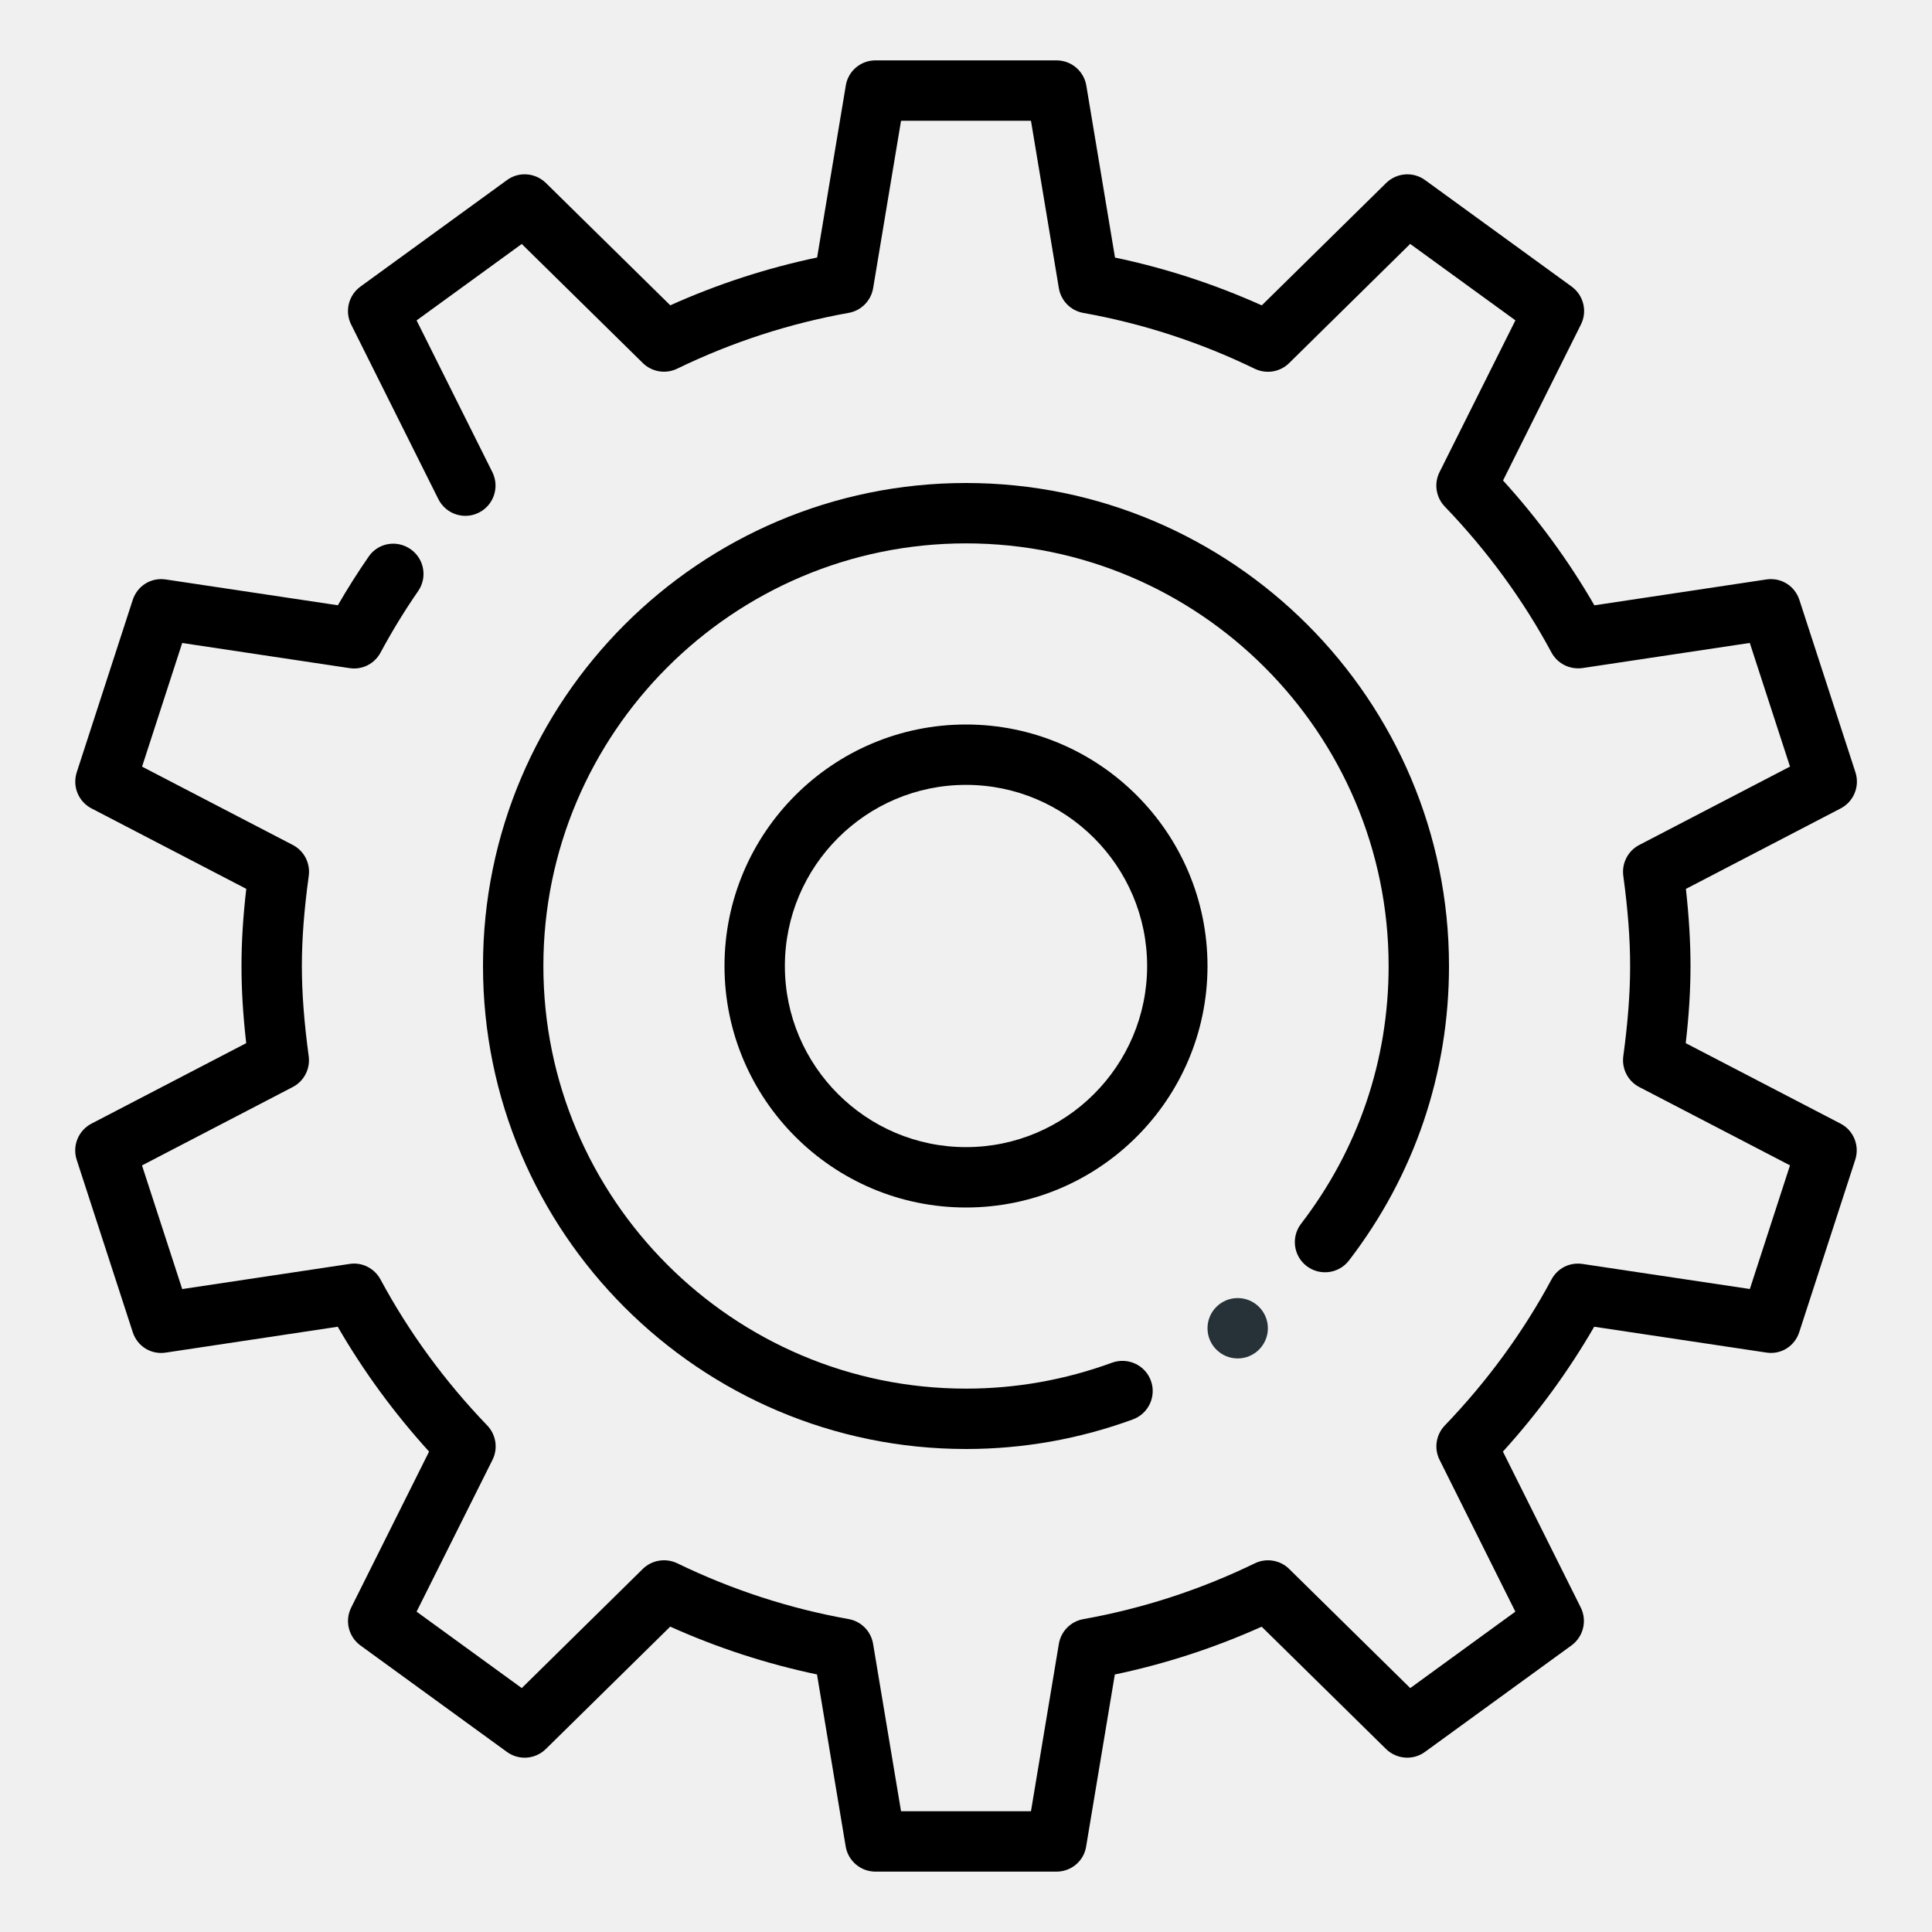
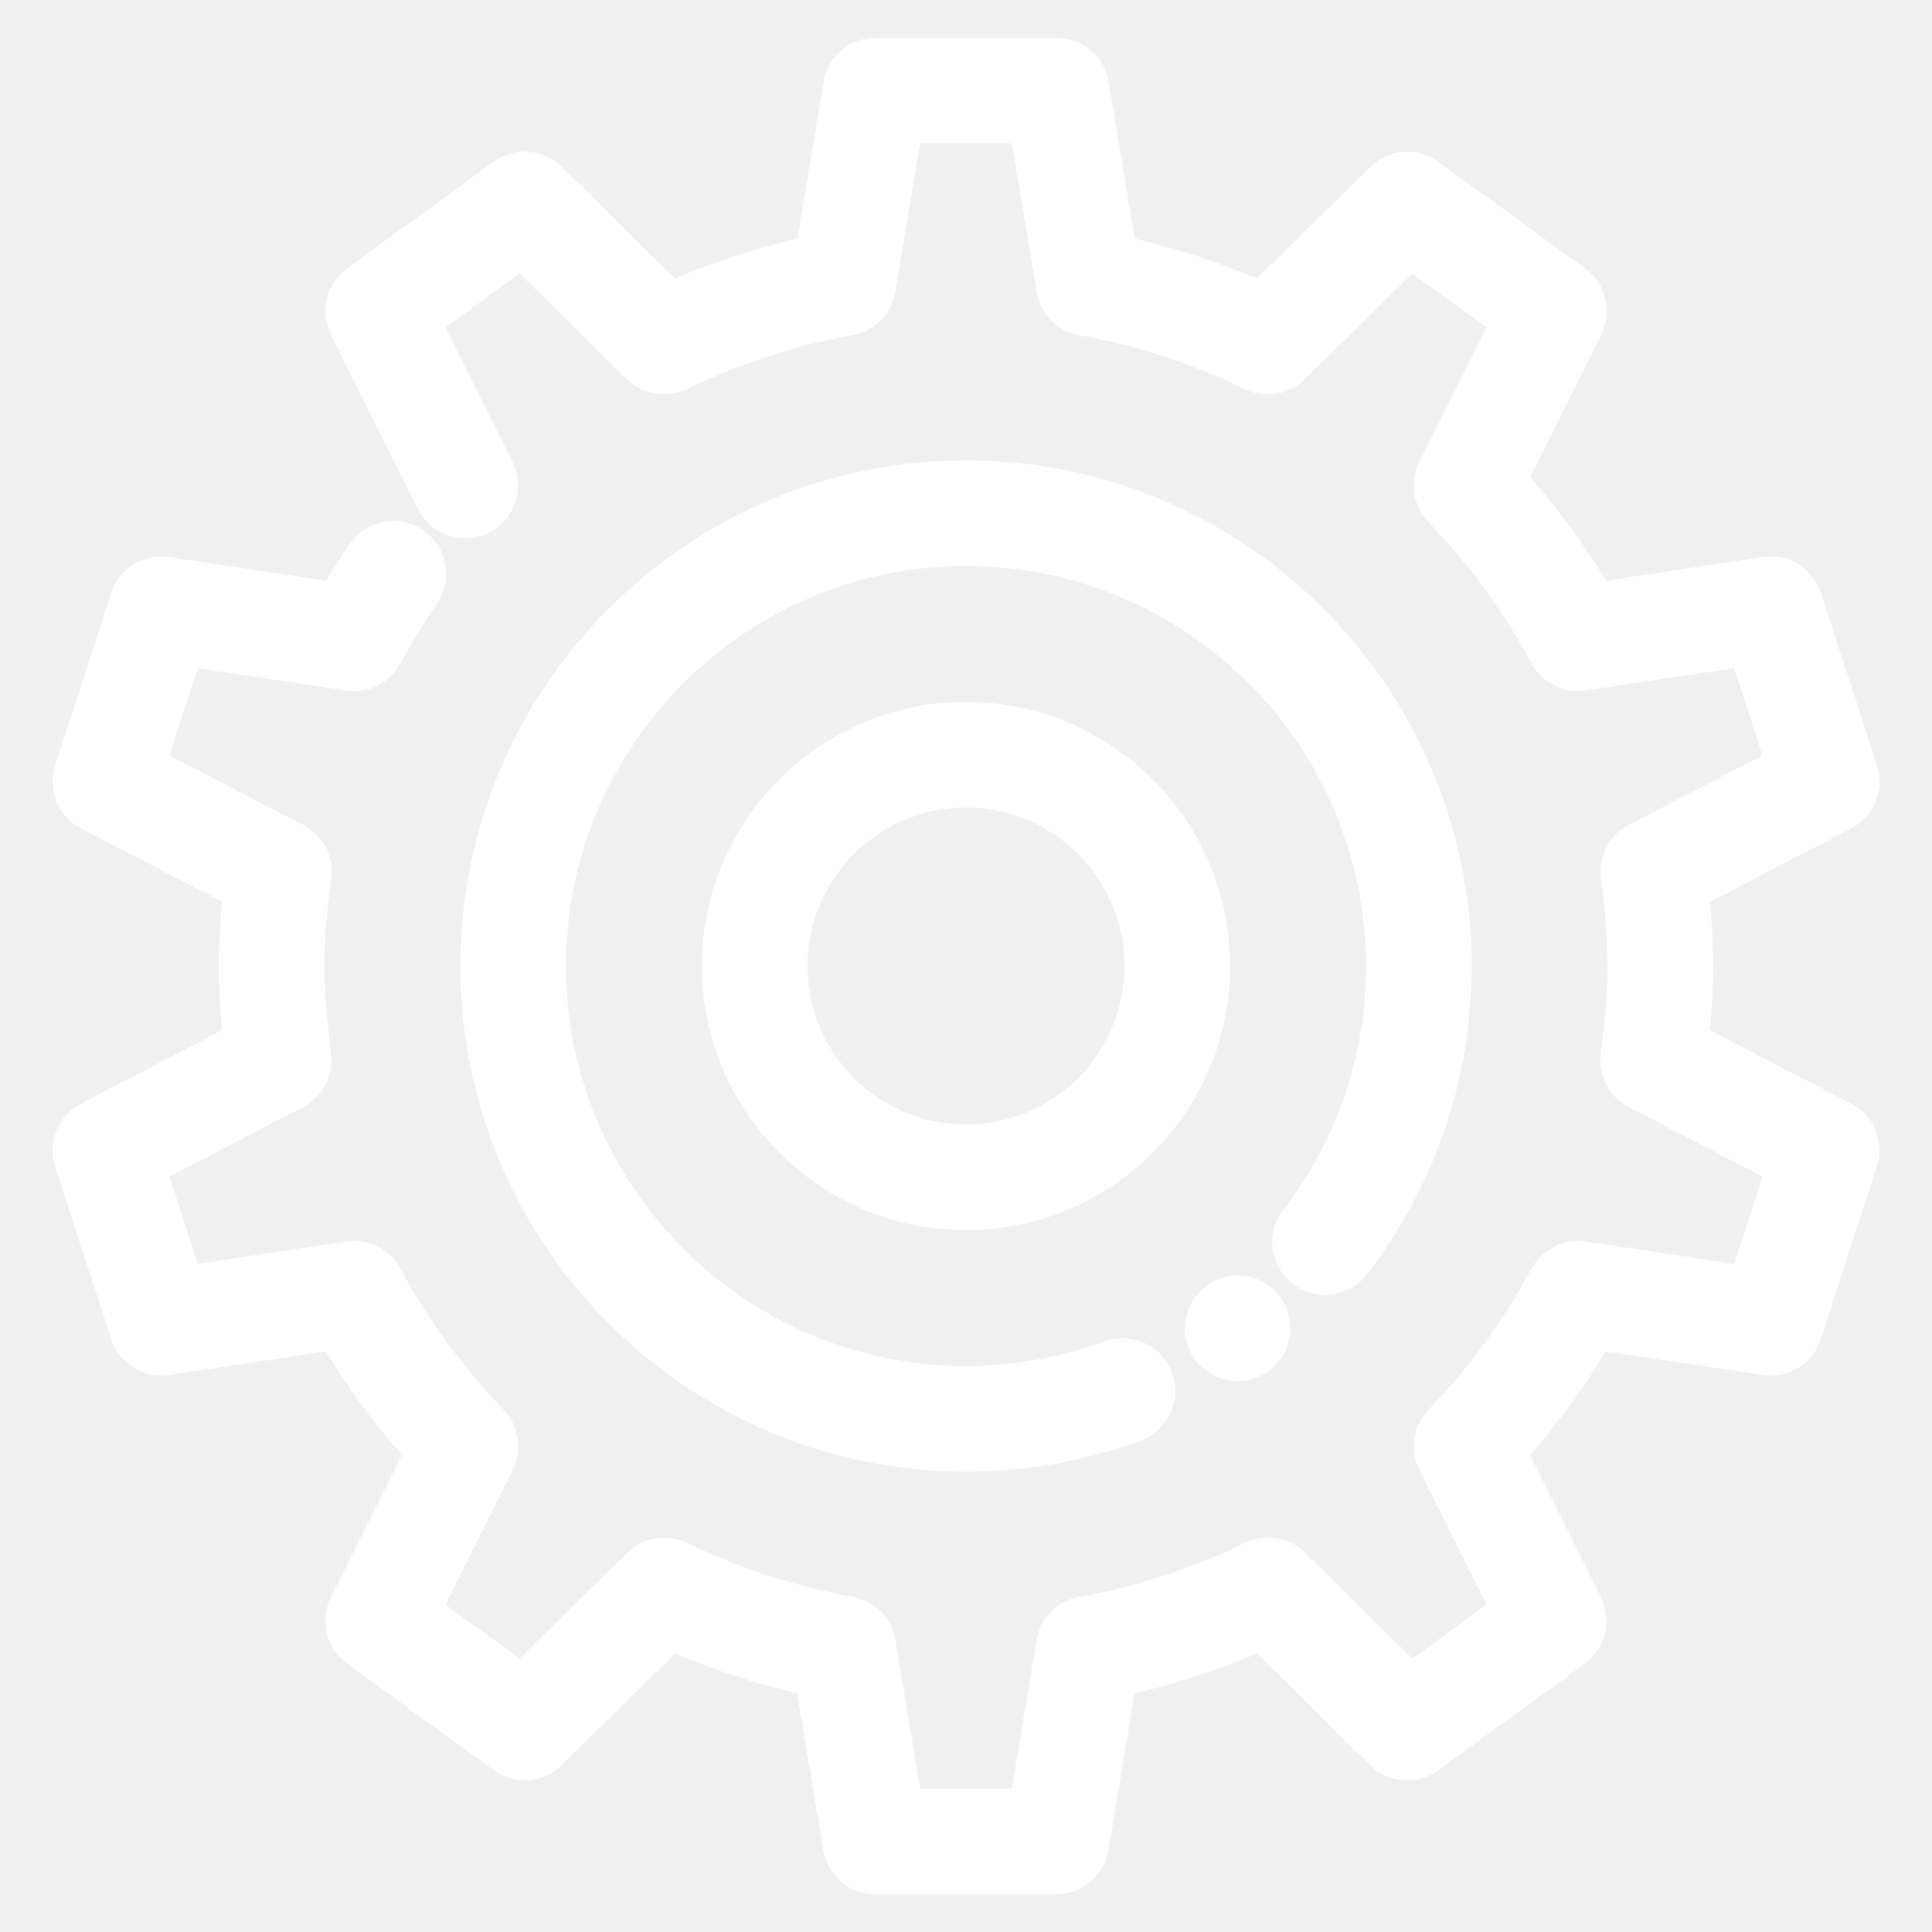
<svg xmlns="http://www.w3.org/2000/svg" enable-background="new 0 0 32 32" height="32px" version="1.1" viewBox="0 0 32 32" width="32px" xml:space="preserve">
-   <g id="setting_gear_cogwheel_1_">
-     <path d="M17.5,31h-3c-0.244,0-0.453-0.177-0.493-0.418l-0.475-2.848c-0.833-0.175-1.648-0.44-2.431-0.792   l-2.06,2.027c-0.175,0.172-0.448,0.192-0.645,0.048L5.97,27.254c-0.197-0.144-0.263-0.409-0.153-0.628l1.29-2.583   c-0.582-0.641-1.089-1.334-1.513-2.068l-2.846,0.428c-0.247,0.039-0.475-0.106-0.55-0.34l-0.928-2.854   c-0.075-0.232,0.028-0.485,0.245-0.598l2.563-1.333C4.025,16.811,4,16.397,4,16s0.025-0.81,0.079-1.278L1.516,13.39   c-0.217-0.112-0.32-0.365-0.245-0.598l0.927-2.854c0.075-0.232,0.301-0.378,0.55-0.34l2.848,0.427   c0.158-0.274,0.329-0.544,0.509-0.804C6.26,8.992,6.571,8.937,6.799,9.095C7.026,9.252,7.083,9.563,6.926,9.79   c-0.226,0.326-0.435,0.669-0.623,1.019c-0.1,0.185-0.302,0.29-0.515,0.257L3.018,10.65l-0.665,2.048l2.496,1.297   c0.188,0.097,0.293,0.302,0.265,0.511C5.036,15.078,5,15.553,5,16s0.036,0.922,0.113,1.494c0.028,0.209-0.077,0.414-0.265,0.511   l-2.496,1.298l0.666,2.048l2.77-0.416c0.206-0.034,0.415,0.071,0.515,0.258c0.468,0.87,1.062,1.684,1.767,2.417   c0.146,0.152,0.182,0.381,0.087,0.57L6.9,26.694l1.742,1.266l2.005-1.974c0.151-0.148,0.378-0.184,0.569-0.094   c0.904,0.439,1.859,0.75,2.84,0.925c0.208,0.037,0.37,0.201,0.405,0.41L14.924,30h2.152l0.462-2.772   c0.035-0.209,0.197-0.373,0.405-0.41c0.979-0.175,1.936-0.485,2.842-0.925c0.188-0.091,0.418-0.055,0.568,0.094l2.005,1.973   l1.741-1.266l-1.255-2.514c-0.095-0.189-0.06-0.417,0.087-0.57c0.703-0.732,1.298-1.546,1.766-2.417   c0.1-0.186,0.299-0.29,0.515-0.258l2.771,0.415l0.665-2.048l-2.496-1.297c-0.188-0.097-0.293-0.302-0.265-0.511   C26.964,16.922,27,16.447,27,16s-0.036-0.922-0.113-1.494c-0.028-0.209,0.077-0.414,0.265-0.511l2.496-1.298l-0.666-2.048   l-2.77,0.416c-0.211,0.029-0.415-0.072-0.515-0.258c-0.468-0.87-1.062-1.684-1.767-2.417c-0.146-0.152-0.182-0.381-0.087-0.57   L25.1,5.306L23.357,4.04l-2.005,1.974c-0.15,0.148-0.377,0.186-0.569,0.094c-0.904-0.439-1.859-0.75-2.84-0.925   c-0.208-0.037-0.37-0.201-0.405-0.41L17.076,2h-2.152l-0.462,2.772c-0.035,0.209-0.197,0.373-0.405,0.41   c-0.979,0.175-1.936,0.485-2.842,0.925c-0.188,0.091-0.417,0.055-0.568-0.094L8.642,4.041L6.9,5.307L8.155,7.82   c0.123,0.247,0.023,0.548-0.224,0.671C7.684,8.615,7.385,8.514,7.261,8.268L5.816,5.375C5.707,5.156,5.772,4.891,5.97,4.747   l2.427-1.764c0.196-0.145,0.47-0.123,0.645,0.048l2.06,2.026c0.783-0.352,1.599-0.617,2.432-0.792l0.475-2.848   C14.047,1.177,14.256,1,14.5,1h3c0.244,0,0.453,0.177,0.493,0.418l0.475,2.848c0.833,0.175,1.648,0.44,2.431,0.792l2.06-2.027   c0.175-0.171,0.448-0.192,0.645-0.048l2.428,1.764c0.197,0.144,0.263,0.409,0.153,0.628l-1.29,2.583   c0.582,0.641,1.089,1.334,1.513,2.068l2.846-0.428c0.247-0.038,0.475,0.107,0.55,0.34l0.928,2.854   c0.075,0.232-0.028,0.485-0.245,0.598l-2.563,1.333C27.975,15.189,28,15.603,28,16s-0.025,0.81-0.079,1.278l2.563,1.332   c0.217,0.112,0.32,0.365,0.245,0.598l-0.927,2.854c-0.074,0.233-0.303,0.381-0.55,0.34l-2.847-0.427   c-0.425,0.734-0.931,1.428-1.512,2.068l1.289,2.582c0.109,0.219,0.044,0.484-0.153,0.628l-2.427,1.764   c-0.196,0.144-0.47,0.123-0.645-0.048l-2.06-2.026c-0.783,0.352-1.599,0.617-2.432,0.792l-0.475,2.848   C17.953,30.823,17.744,31,17.5,31z M16,20c-2.206,0-4-1.794-4-4s1.794-4,4-4s4,1.794,4,4S18.206,20,16,20z M16,13   c-1.654,0-3,1.346-3,3s1.346,3,3,3s3-1.346,3-3S17.654,13,16,13z" fill="#000000" />
-     <path d="M16,24c-4.411,0-8-3.589-8-8s3.589-8,8-8s8,3.589,8,8c0,1.781-0.573,3.468-1.657,4.878   c-0.168,0.219-0.483,0.259-0.701,0.092c-0.219-0.168-0.26-0.482-0.092-0.701C22.499,19.034,23,17.559,23,16c0-3.859-3.141-7-7-7   s-7,3.141-7,7s3.141,7,7,7c0.828,0,1.642-0.145,2.42-0.43c0.259-0.093,0.547,0.038,0.642,0.298   c0.095,0.259-0.038,0.546-0.298,0.642C17.876,23.835,16.945,24,16,24z" fill="#000000" />
-     <circle cx="20.5" cy="22" fill="#263238" r="0.5" />
+   <g id="setting_gear_cogwheel_1_" fill="#fff" stroke="#fff" stroke-width="0.75">
+     <path d="M17.5,31h-3c-0.244,0-0.453-0.177-0.493-0.418l-0.475-2.848c-0.833-0.175-1.648-0.44-2.431-0.792   l-2.06,2.027c-0.175,0.172-0.448,0.192-0.645,0.048L5.97,27.254c-0.197-0.144-0.263-0.409-0.153-0.628l1.29-2.583   c-0.582-0.641-1.089-1.334-1.513-2.068l-2.846,0.428c-0.247,0.039-0.475-0.106-0.55-0.34l-0.928-2.854   c-0.075-0.232,0.028-0.485,0.245-0.598l2.563-1.333C4.025,16.811,4,16.397,4,16s0.025-0.81,0.079-1.278L1.516,13.39   c-0.217-0.112-0.32-0.365-0.245-0.598l0.927-2.854c0.075-0.232,0.301-0.378,0.55-0.34l2.848,0.427   c0.158-0.274,0.329-0.544,0.509-0.804C6.26,8.992,6.571,8.937,6.799,9.095C7.026,9.252,7.083,9.563,6.926,9.79   c-0.226,0.326-0.435,0.669-0.623,1.019c-0.1,0.185-0.302,0.29-0.515,0.257L3.018,10.65l-0.665,2.048l2.496,1.297   c0.188,0.097,0.293,0.302,0.265,0.511C5.036,15.078,5,15.553,5,16s0.036,0.922,0.113,1.494c0.028,0.209-0.077,0.414-0.265,0.511   l-2.496,1.298l0.666,2.048l2.77-0.416c0.206-0.034,0.415,0.071,0.515,0.258c0.468,0.87,1.062,1.684,1.767,2.417   c0.146,0.152,0.182,0.381,0.087,0.57L6.9,26.694l1.742,1.266l2.005-1.974c0.151-0.148,0.378-0.184,0.569-0.094   c0.904,0.439,1.859,0.75,2.84,0.925c0.208,0.037,0.37,0.201,0.405,0.41L14.924,30h2.152l0.462-2.772   c0.035-0.209,0.197-0.373,0.405-0.41c0.979-0.175,1.936-0.485,2.842-0.925c0.188-0.091,0.418-0.055,0.568,0.094l2.005,1.973   l1.741-1.266l-1.255-2.514c-0.095-0.189-0.06-0.417,0.087-0.57c0.703-0.732,1.298-1.546,1.766-2.417   c0.1-0.186,0.299-0.29,0.515-0.258l2.771,0.415l0.665-2.048l-2.496-1.297c-0.188-0.097-0.293-0.302-0.265-0.511   C26.964,16.922,27,16.447,27,16s-0.036-0.922-0.113-1.494c-0.028-0.209,0.077-0.414,0.265-0.511l2.496-1.298l-0.666-2.048   l-2.77,0.416c-0.211,0.029-0.415-0.072-0.515-0.258c-0.468-0.87-1.062-1.684-1.767-2.417c-0.146-0.152-0.182-0.381-0.087-0.57   L25.1,5.306L23.357,4.04l-2.005,1.974c-0.15,0.148-0.377,0.186-0.569,0.094c-0.904-0.439-1.859-0.75-2.84-0.925   c-0.208-0.037-0.37-0.201-0.405-0.41L17.076,2h-2.152l-0.462,2.772c-0.035,0.209-0.197,0.373-0.405,0.41   c-0.979,0.175-1.936,0.485-2.842,0.925c-0.188,0.091-0.417,0.055-0.568-0.094L8.642,4.041L6.9,5.307L8.155,7.82   c0.123,0.247,0.023,0.548-0.224,0.671C7.684,8.615,7.385,8.514,7.261,8.268L5.816,5.375C5.707,5.156,5.772,4.891,5.97,4.747   l2.427-1.764c0.196-0.145,0.47-0.123,0.645,0.048l2.06,2.026c0.783-0.352,1.599-0.617,2.432-0.792l0.475-2.848   C14.047,1.177,14.256,1,14.5,1h3c0.244,0,0.453,0.177,0.493,0.418l0.475,2.848c0.833,0.175,1.648,0.44,2.431,0.792l2.06-2.027   c0.175-0.171,0.448-0.192,0.645-0.048l2.428,1.764c0.197,0.144,0.263,0.409,0.153,0.628l-1.29,2.583   c0.582,0.641,1.089,1.334,1.513,2.068l2.846-0.428c0.247-0.038,0.475,0.107,0.55,0.34l0.928,2.854   c0.075,0.232-0.028,0.485-0.245,0.598l-2.563,1.333C27.975,15.189,28,15.603,28,16s-0.025,0.81-0.079,1.278l2.563,1.332   c0.217,0.112,0.32,0.365,0.245,0.598l-0.927,2.854c-0.074,0.233-0.303,0.381-0.55,0.34l-2.847-0.427   c-0.425,0.734-0.931,1.428-1.512,2.068l1.289,2.582c0.109,0.219,0.044,0.484-0.153,0.628l-2.427,1.764   c-0.196,0.144-0.47,0.123-0.645-0.048l-2.06-2.026c-0.783,0.352-1.599,0.617-2.432,0.792l-0.475,2.848   C17.953,30.823,17.744,31,17.5,31z M16,20c-2.206,0-4-1.794-4-4s1.794-4,4-4s4,1.794,4,4S18.206,20,16,20z M16,13   c-1.654,0-3,1.346-3,3s1.346,3,3,3s3-1.346,3-3S17.654,13,16,13z" />
+     <path d="M16,24c-4.411,0-8-3.589-8-8s3.589-8,8-8s8,3.589,8,8c0,1.781-0.573,3.468-1.657,4.878   c-0.168,0.219-0.483,0.259-0.701,0.092c-0.219-0.168-0.26-0.482-0.092-0.701C22.499,19.034,23,17.559,23,16c0-3.859-3.141-7-7-7   s-7,3.141-7,7s3.141,7,7,7c0.828,0,1.642-0.145,2.42-0.43c0.259-0.093,0.547,0.038,0.642,0.298   c0.095,0.259-0.038,0.546-0.298,0.642C17.876,23.835,16.945,24,16,24z" />
+     <circle cx="20.5" cy="22" r="0.5" />
  </g>
</svg>
